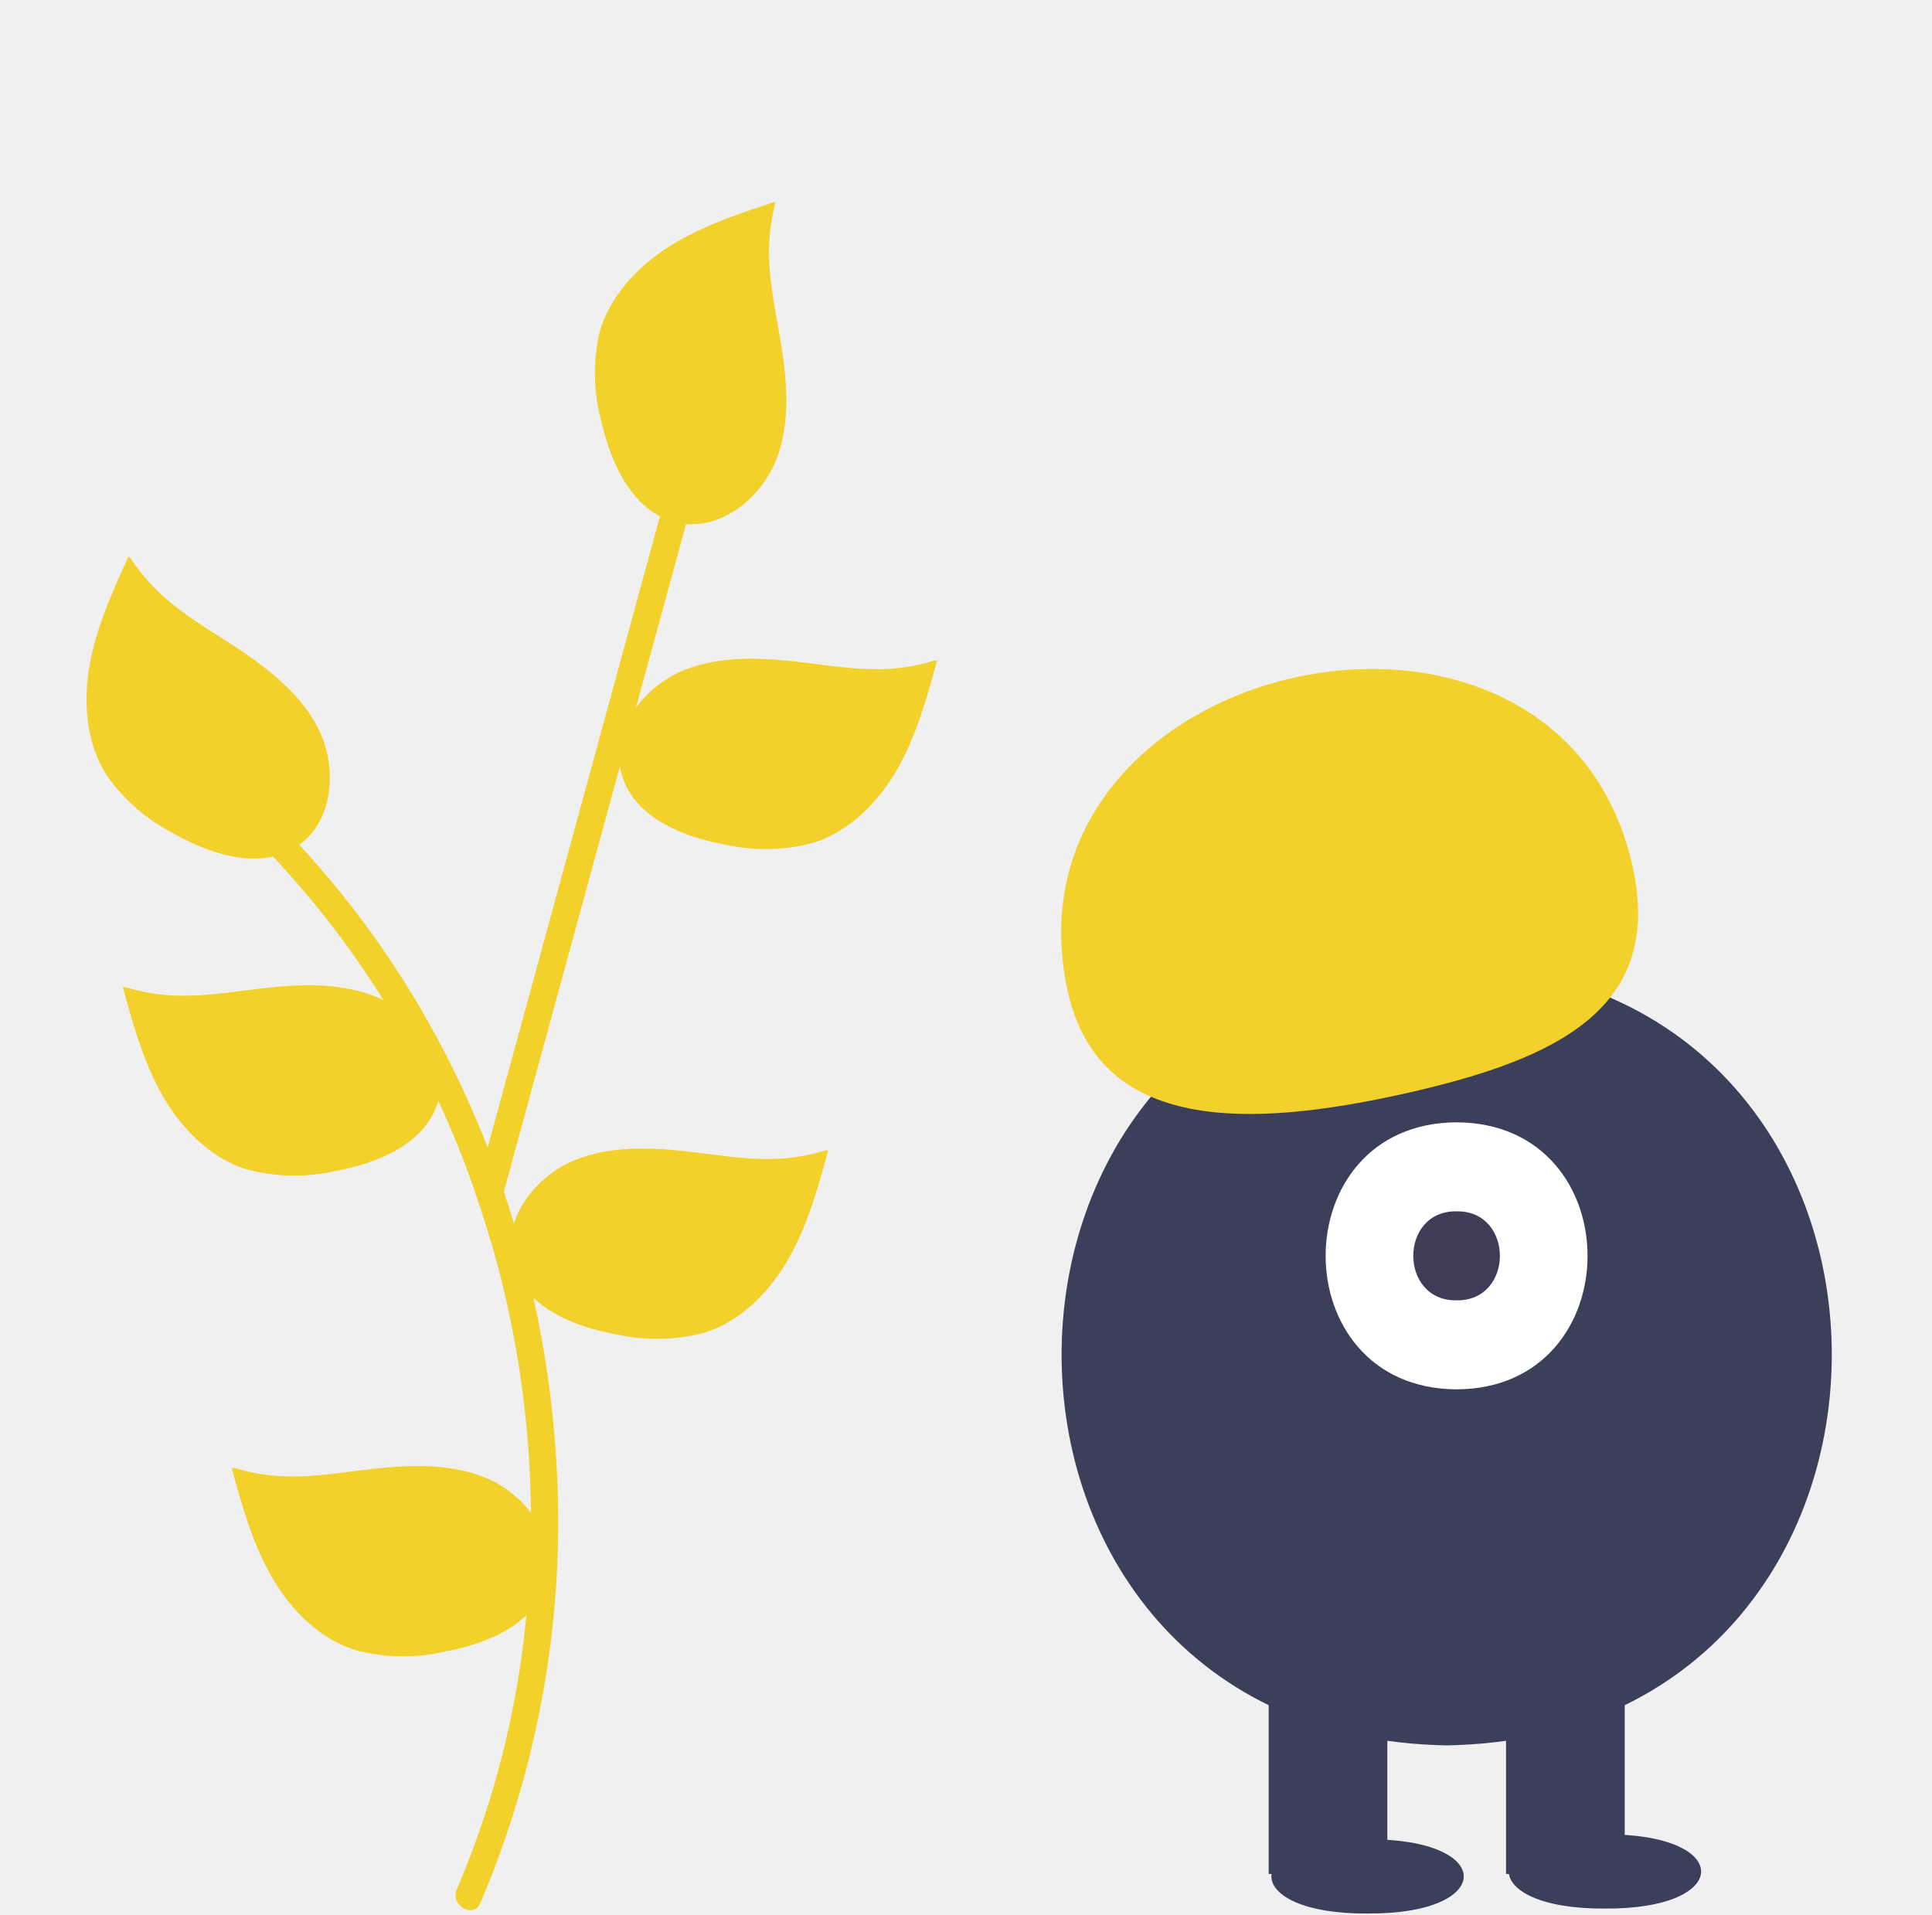
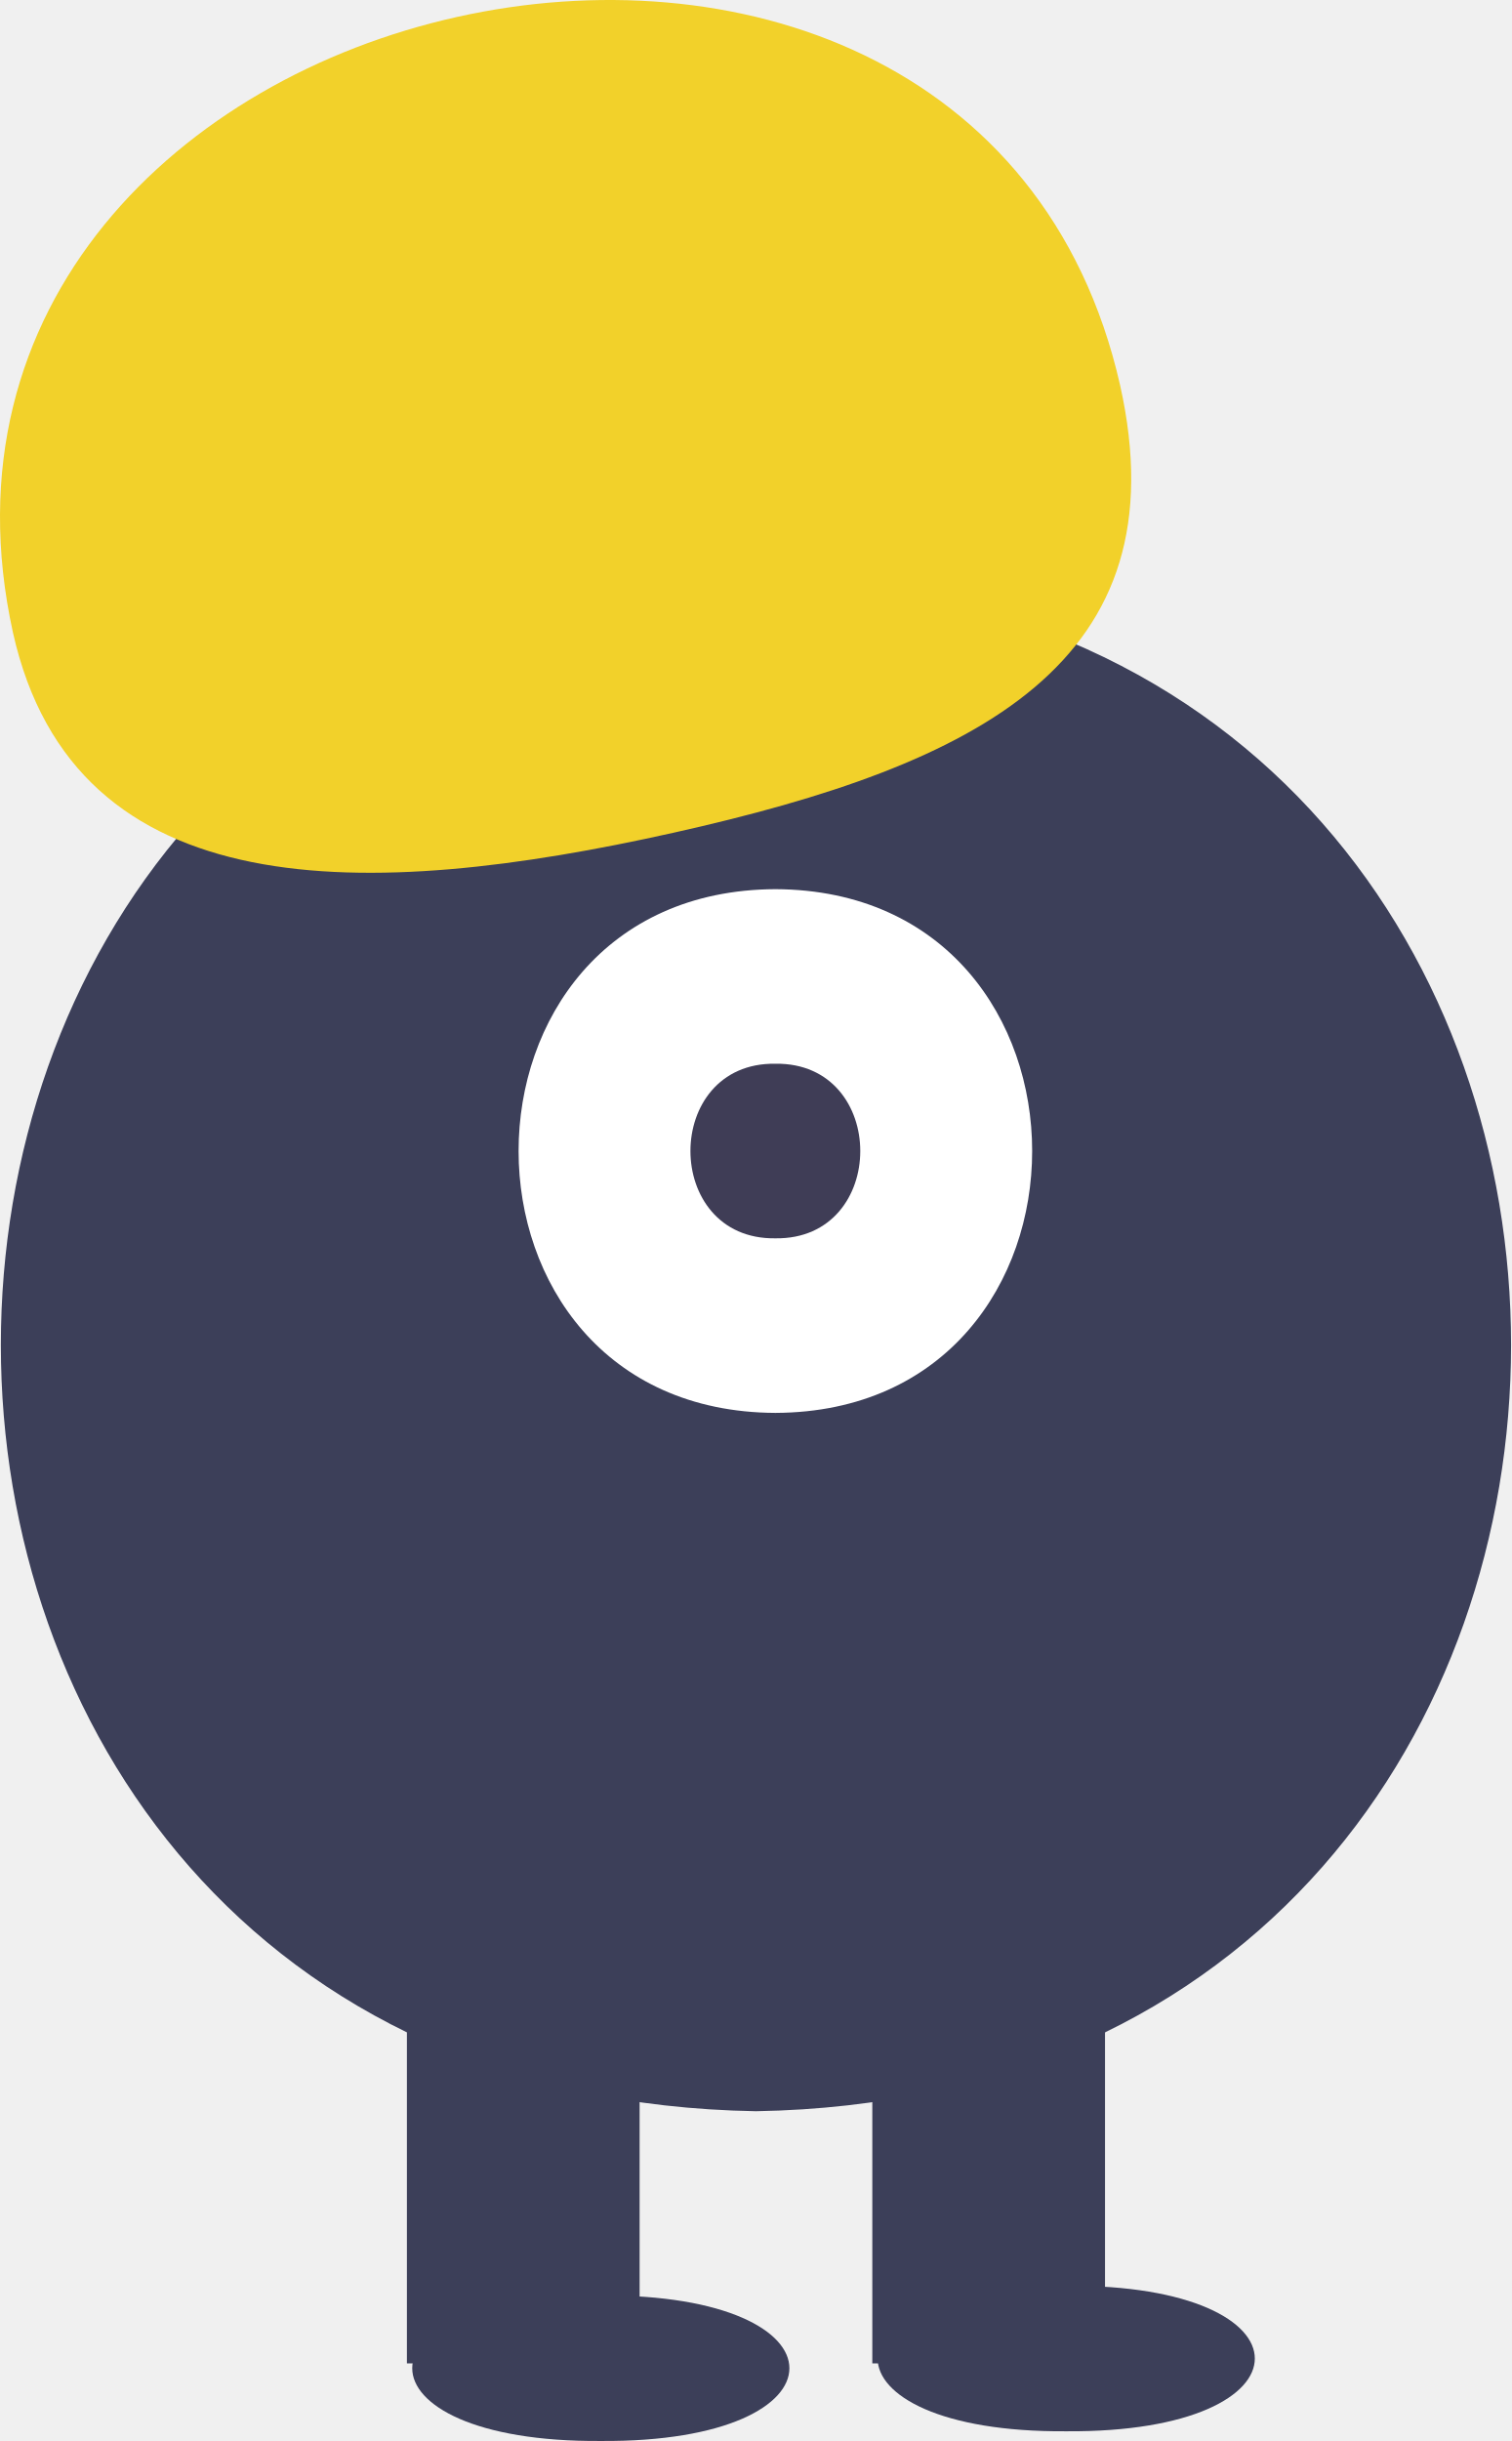
- <svg xmlns="http://www.w3.org/2000/svg" width="335" height="332" viewBox="0 0 335 332" fill="none">
-   <path d="M250.85 167.168C339.889 168.689 339.875 301.133 250.85 302.641C161.811 301.12 161.825 168.676 250.85 167.168Z" fill="#3C3F59" />
-   <path d="M240.561 288.065H219.983V324.934H240.561V288.065Z" fill="#3C3F59" />
-   <path d="M281.717 288.065H261.139V324.934H281.717V288.065Z" fill="#3C3F59" />
-   <path d="M237.13 318.932C259.366 318.774 259.366 331.952 237.13 331.793C214.895 331.952 214.895 318.774 237.13 318.932Z" fill="#3C3F59" />
-   <path d="M278.287 318.074C300.523 317.916 300.523 331.094 278.287 330.935C256.051 331.093 256.051 317.915 278.287 318.074Z" fill="#3C3F59" />
-   <path d="M252.569 194.606C282.845 194.742 282.842 240.775 252.569 240.906C222.288 240.771 222.291 194.738 252.569 194.606Z" fill="white" />
-   <path d="M252.565 210.039C262.577 209.893 262.577 225.62 252.565 225.473C242.552 225.616 242.552 209.892 252.565 210.039Z" fill="#3F3D56" />
-   <path d="M185.143 171.912C172.417 113.889 269.898 92.133 283.051 150.053C288.52 174.544 270.602 183.579 243.566 189.616C216.53 195.653 190.612 196.406 185.143 171.912Z" fill="#F2D12A" />
-   <path d="M83.286 329.982C82.074 332.766 78.017 330.359 79.212 327.607C84.772 314.592 88.564 300.891 90.489 286.869C93.764 262.816 91.915 238.343 85.063 215.055C84.811 214.221 84.563 213.372 84.308 212.539C83.708 210.62 83.081 208.701 82.42 206.814C74.888 184.846 62.723 164.754 46.749 147.897C44.658 145.697 47.991 142.361 50.083 144.563C60.206 155.158 68.851 167.072 75.783 179.982C79.096 186.129 82.027 192.474 84.559 198.982C85.55 201.514 86.478 204.082 87.359 206.642C92.513 221.92 95.586 237.822 96.497 253.92C98.038 279.955 93.515 305.992 83.286 329.982V329.982Z" fill="#F2D12A" />
-   <path d="M119.302 89.61C114.065 108.783 108.831 127.955 103.602 147.127C98.175 166.976 92.76 186.814 87.355 206.642C86.584 209.457 85.817 212.262 85.055 215.057C84.803 214.223 84.555 213.374 84.3 212.541C83.7 210.622 83.073 208.703 82.412 206.816C83.12 204.205 83.827 201.594 84.551 198.983L87.477 188.272C96.568 154.96 105.658 121.653 114.749 88.352C114.933 87.769 115.336 87.281 115.873 86.99C116.41 86.698 117.04 86.627 117.628 86.79C118.217 86.953 118.72 87.338 119.031 87.864C119.342 88.39 119.436 89.016 119.295 89.61H119.302Z" fill="#F2D12A" />
-   <path d="M22.285 96.481C19.535 102.515 16.76 108.626 15.57 115.149C14.38 121.672 14.922 128.757 18.45 134.371C21.451 138.661 25.459 142.15 30.122 144.53C36.707 148.285 45.27 150.939 51.567 146.719C57.928 142.457 58.604 132.827 55.04 126.05C51.476 119.273 44.855 114.728 38.397 110.616C31.939 106.504 26.876 103.253 22.688 96.844L22.285 96.481Z" fill="#F2D12A" />
-   <path d="M134.348 35C128.048 37.068 121.675 39.171 116.072 42.718C110.469 46.265 105.628 51.466 103.892 57.866C102.772 62.98 102.924 68.292 104.335 73.334C106.035 80.721 109.892 88.814 117.263 90.584C124.708 92.371 132.246 86.34 134.813 79.126C137.38 71.912 136.233 63.964 134.878 56.426C133.523 48.888 132.478 42.965 134.355 35.541L134.348 35Z" fill="#F2D12A" />
-   <path d="M21.295 171.16C23.045 177.56 24.826 184.027 28.087 189.8C31.348 195.573 36.301 200.669 42.605 202.724C47.657 204.1 52.969 204.214 58.076 203.057C65.539 201.726 73.815 198.283 75.952 191.01C78.11 183.664 72.464 175.833 65.389 172.91C58.314 169.987 50.317 170.732 42.723 171.71C35.129 172.688 29.159 173.429 21.838 171.186L21.295 171.16Z" fill="#F2D12A" />
-   <path d="M40.169 254.519C41.919 260.919 43.7 267.386 46.961 273.159C50.222 278.932 55.175 284.028 61.479 286.082C66.531 287.458 71.843 287.572 76.95 286.415C84.413 285.084 92.689 281.641 94.826 274.368C96.984 267.022 91.338 259.191 84.263 256.268C77.188 253.345 69.191 254.09 61.597 255.068C54.003 256.046 48.033 256.787 40.712 254.544L40.169 254.519Z" fill="#F2D12A" />
-   <path d="M143.609 199.471C141.859 205.871 140.078 212.337 136.817 218.111C133.556 223.885 128.603 228.98 122.299 231.035C117.247 232.411 111.934 232.525 106.828 231.368C99.365 230.037 91.089 226.594 88.952 219.321C86.794 211.975 92.44 204.144 99.515 201.221C106.59 198.298 114.587 199.043 122.181 200.021C129.775 200.999 135.745 201.74 143.066 199.497L143.609 199.471Z" fill="#F2D12A" />
-   <path d="M162.483 114.539C160.733 120.939 158.952 127.406 155.691 133.179C152.43 138.952 147.477 144.048 141.173 146.102C136.121 147.477 130.809 147.592 125.703 146.435C118.24 145.104 109.963 141.661 107.827 134.388C105.669 127.042 111.315 119.211 118.39 116.288C125.465 113.365 133.462 114.11 141.056 115.088C148.65 116.066 154.62 116.807 161.941 114.564L162.483 114.539Z" fill="#F2D12A" />
+ <svg xmlns="http://www.w3.org/2000/svg" width="133.623" height="215.795" viewBox="0 0 133.623 215.795">
+   <g transform="translate(-336.231 -4787.794)">
+     <path d="M569.954,648.565c89.039,1.521,89.025,133.965,0,135.473C480.915,782.517,480.929,650.073,569.954,648.565Z" transform="translate(-166.873 4190.397)" fill="#3c3f59" />
+     <rect width="20.578" height="36.869" transform="translate(372.214 4959.859)" fill="#3c3f59" />
+     <rect width="20.578" height="36.869" transform="translate(413.37 4959.859)" fill="#3c3f59" />
+     <path d="M542.986,745.058c22.236-.158,22.236,13.02,0,12.861C520.751,758.078,520.751,744.9,542.986,745.058Z" transform="translate(-153.625 4245.668)" fill="#3c3f59" />
+     <path d="M569.154,744.513c22.236-.158,22.236,13.02,0,12.861C546.918,757.532,546.918,744.354,569.154,744.513Z" transform="translate(-138.636 4245.355)" fill="#3c3f59" />
+     <path d="M555,666.01c30.276.136,30.273,46.169,0,46.3C524.719,712.175,524.722,666.142,555,666.01Z" transform="translate(-150.2 4200.39)" fill="#fff" />
+     <path d="M549.461,675.823c10.012-.146,10.012,15.581,0,15.434C539.448,691.4,539.448,675.676,549.461,675.823Z" transform="translate(-144.665 4206.01)" fill="#3f3d56" />
+     <path d="M504.275,671.944c-12.726-58.023,84.755-79.779,97.908-21.859,5.469,24.491-12.449,33.526-39.485,39.563S509.744,696.438,504.275,671.944Z" transform="translate(-166.901 4171.762)" fill="#f2d12a" />
+   </g>
</svg>
